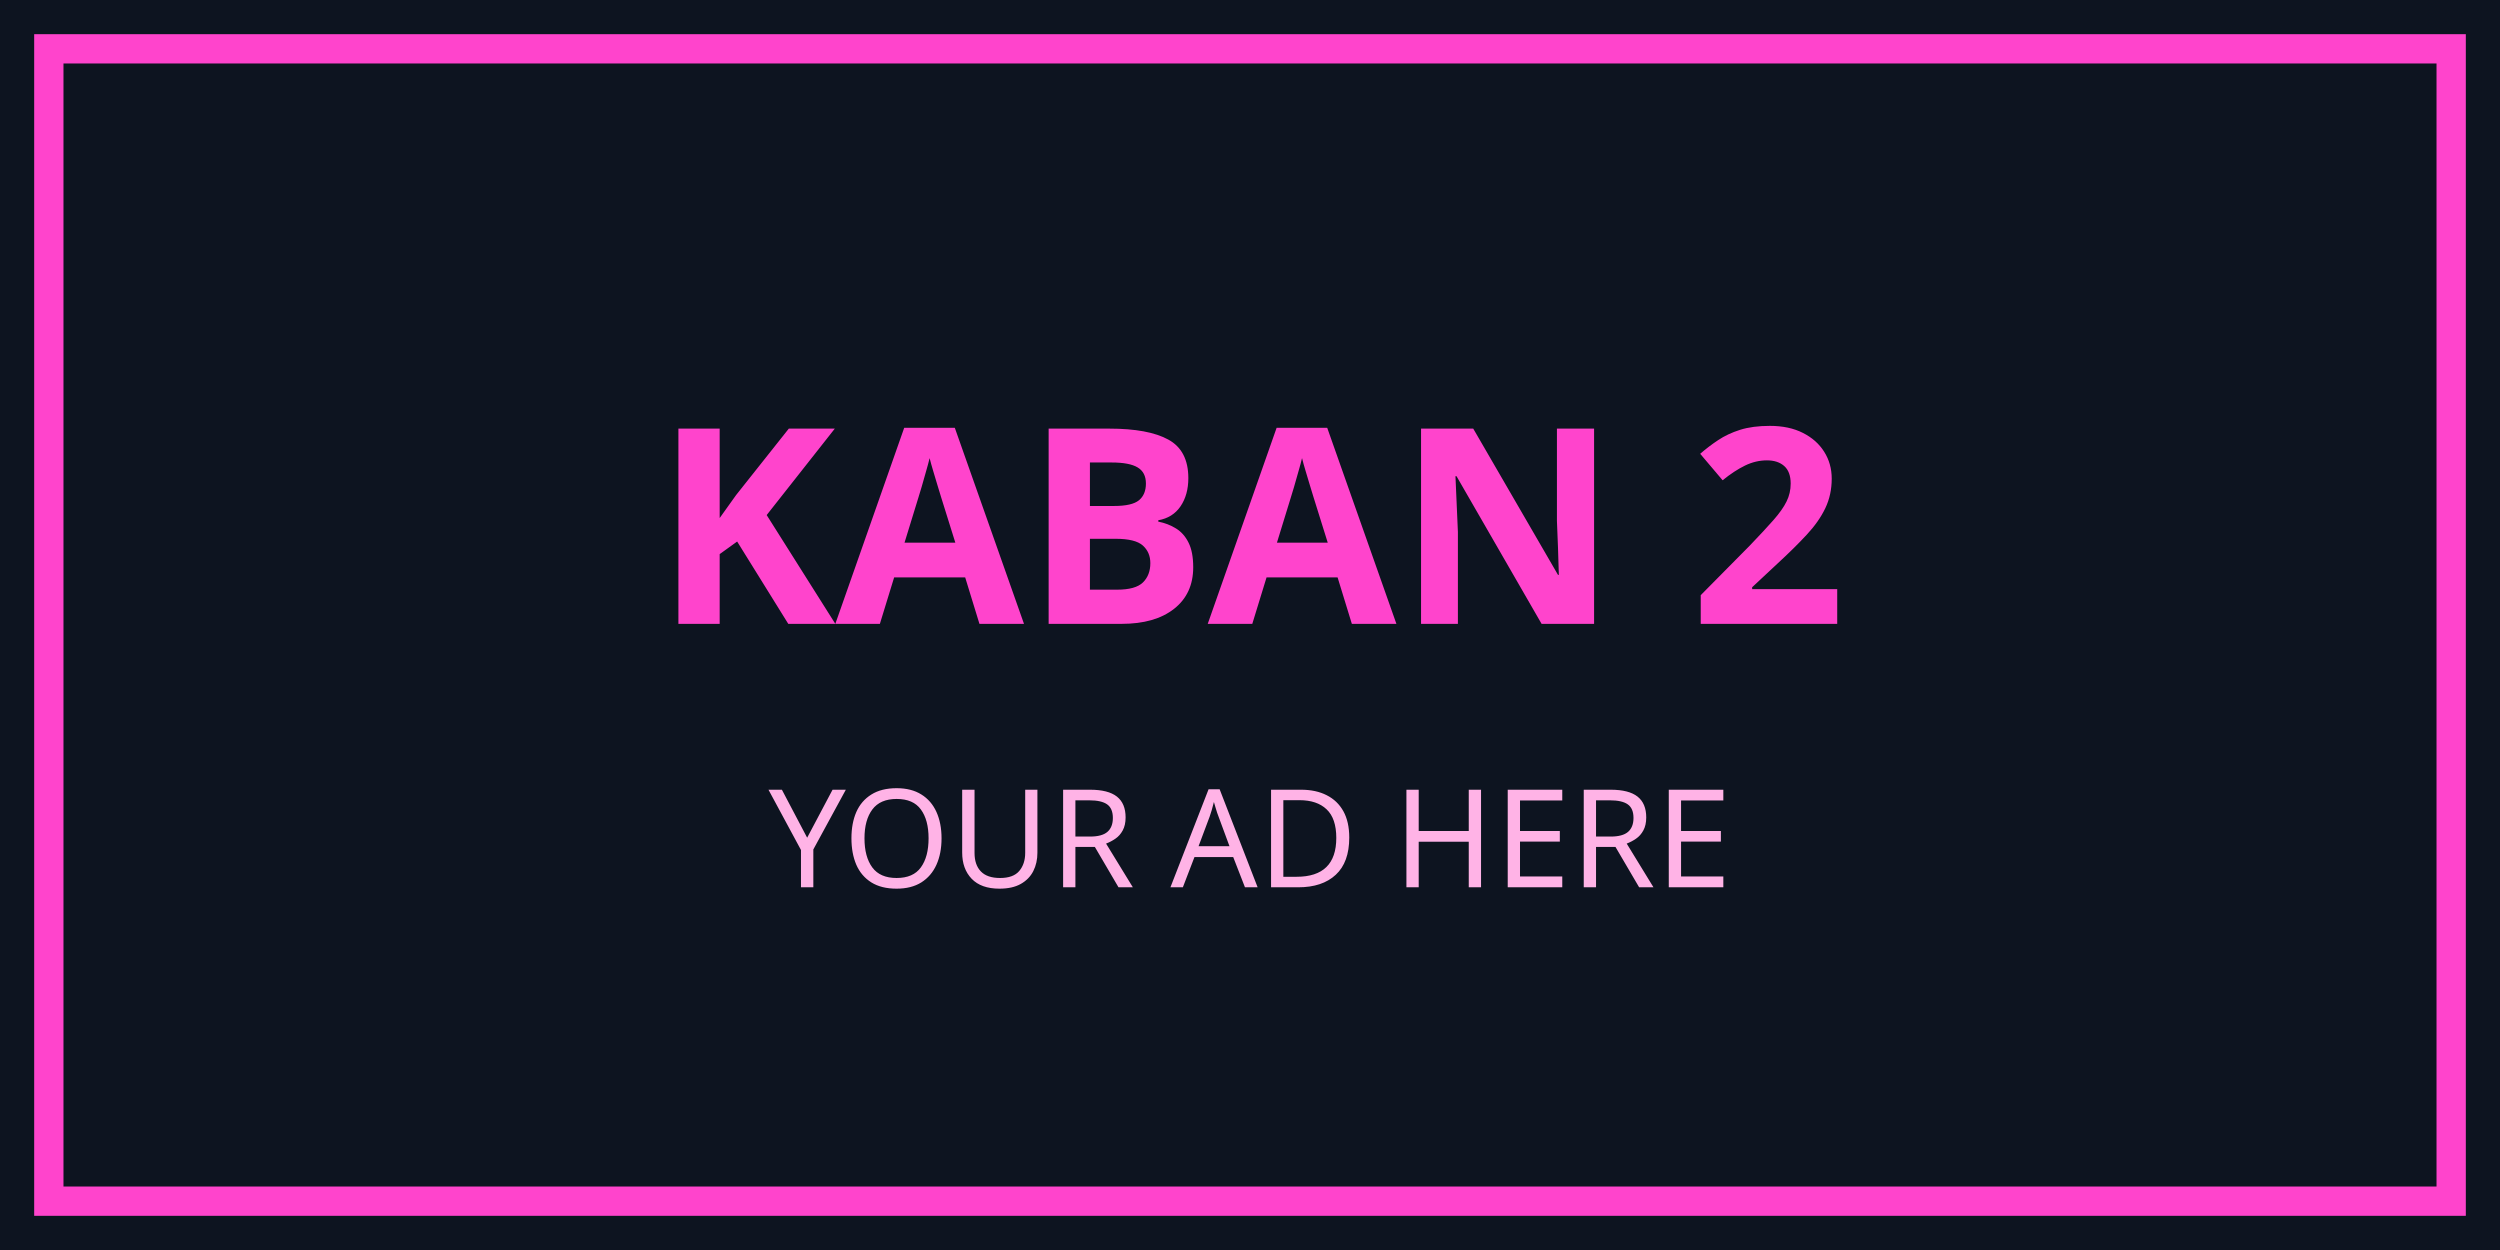
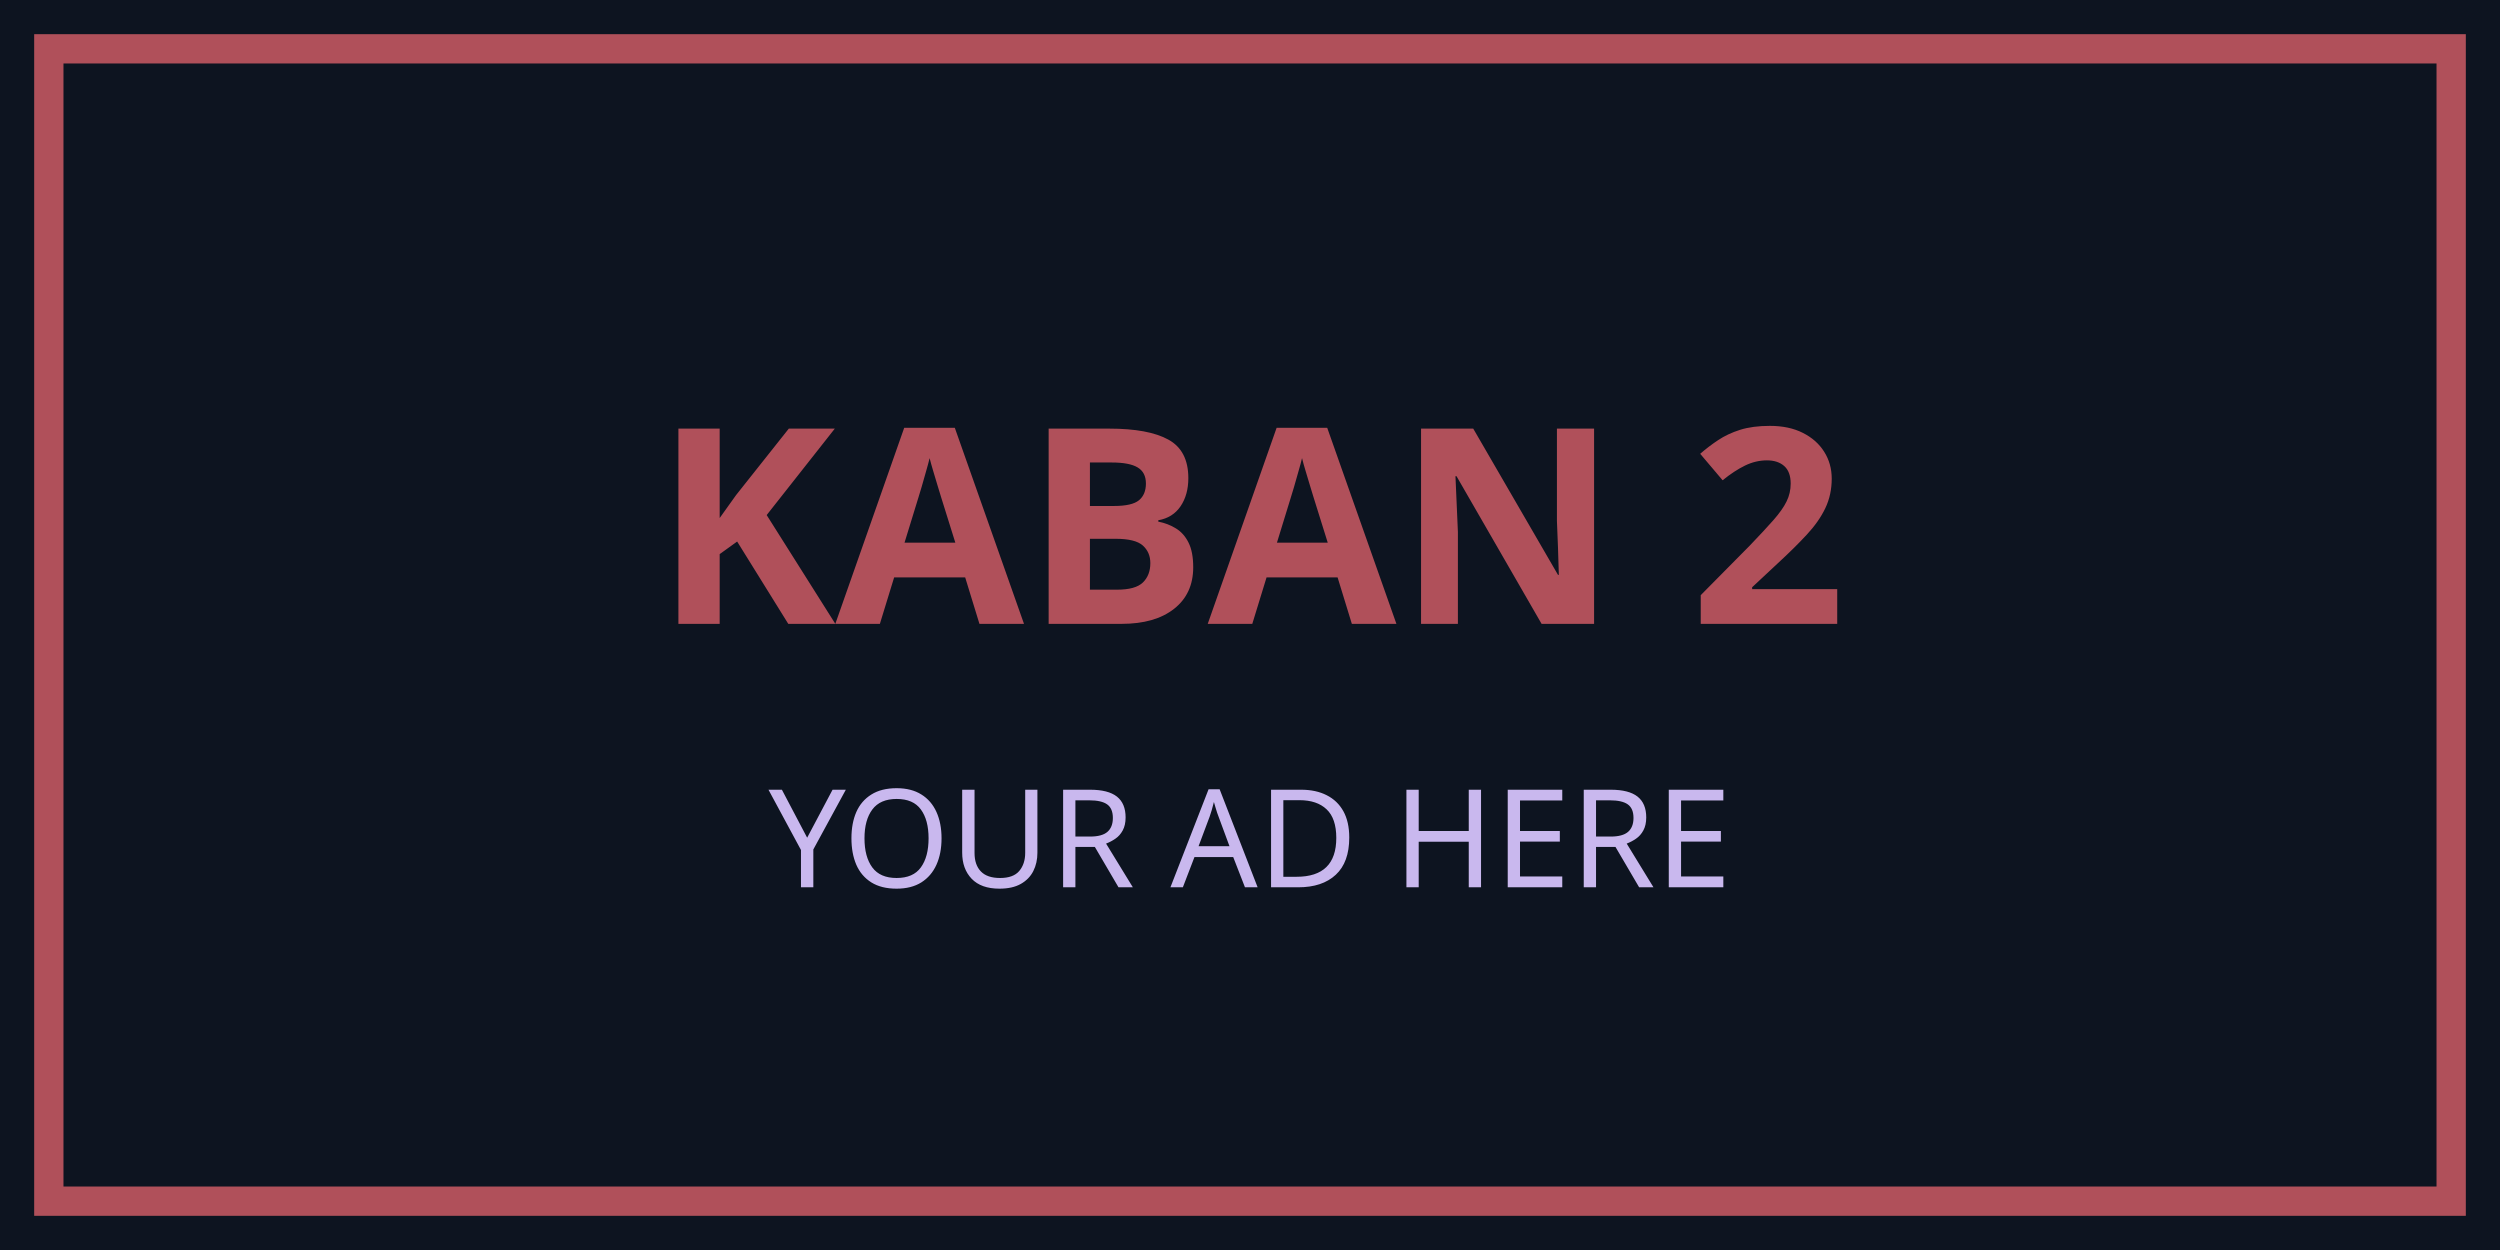
<svg xmlns="http://www.w3.org/2000/svg" width="512" height="256" viewBox="0 0 512 256">
  <rect width="512" height="256" fill="#0d1420" />
-   <rect x="10" y="10" width="492" height="236" fill="none" stroke="#ff44cc" stroke-width="6" />
-   <text x="256" y="108" font-family="sans-serif" font-size="56" font-weight="bold" fill="#ff44cc" text-anchor="middle" dominant-baseline="middle">KABAN 2</text>
-   <text x="256" y="172" font-family="sans-serif" font-size="28" fill="#ffb3e6" text-anchor="middle" dominant-baseline="middle">YOUR AD HERE</text>
+   <rect x="10" y="10" width="492" height="236" fill="none" stroke="#b0505a" stroke-width="6" />
+   <text x="256" y="108" font-family="sans-serif" font-size="56" font-weight="bold" fill="#b0505a" text-anchor="middle" dominant-baseline="middle">KABAN 2</text>
+   <text x="256" y="172" font-family="sans-serif" font-size="28" fill="#c9b8ee" text-anchor="middle" dominant-baseline="middle">YOUR AD HERE</text>
</svg>
